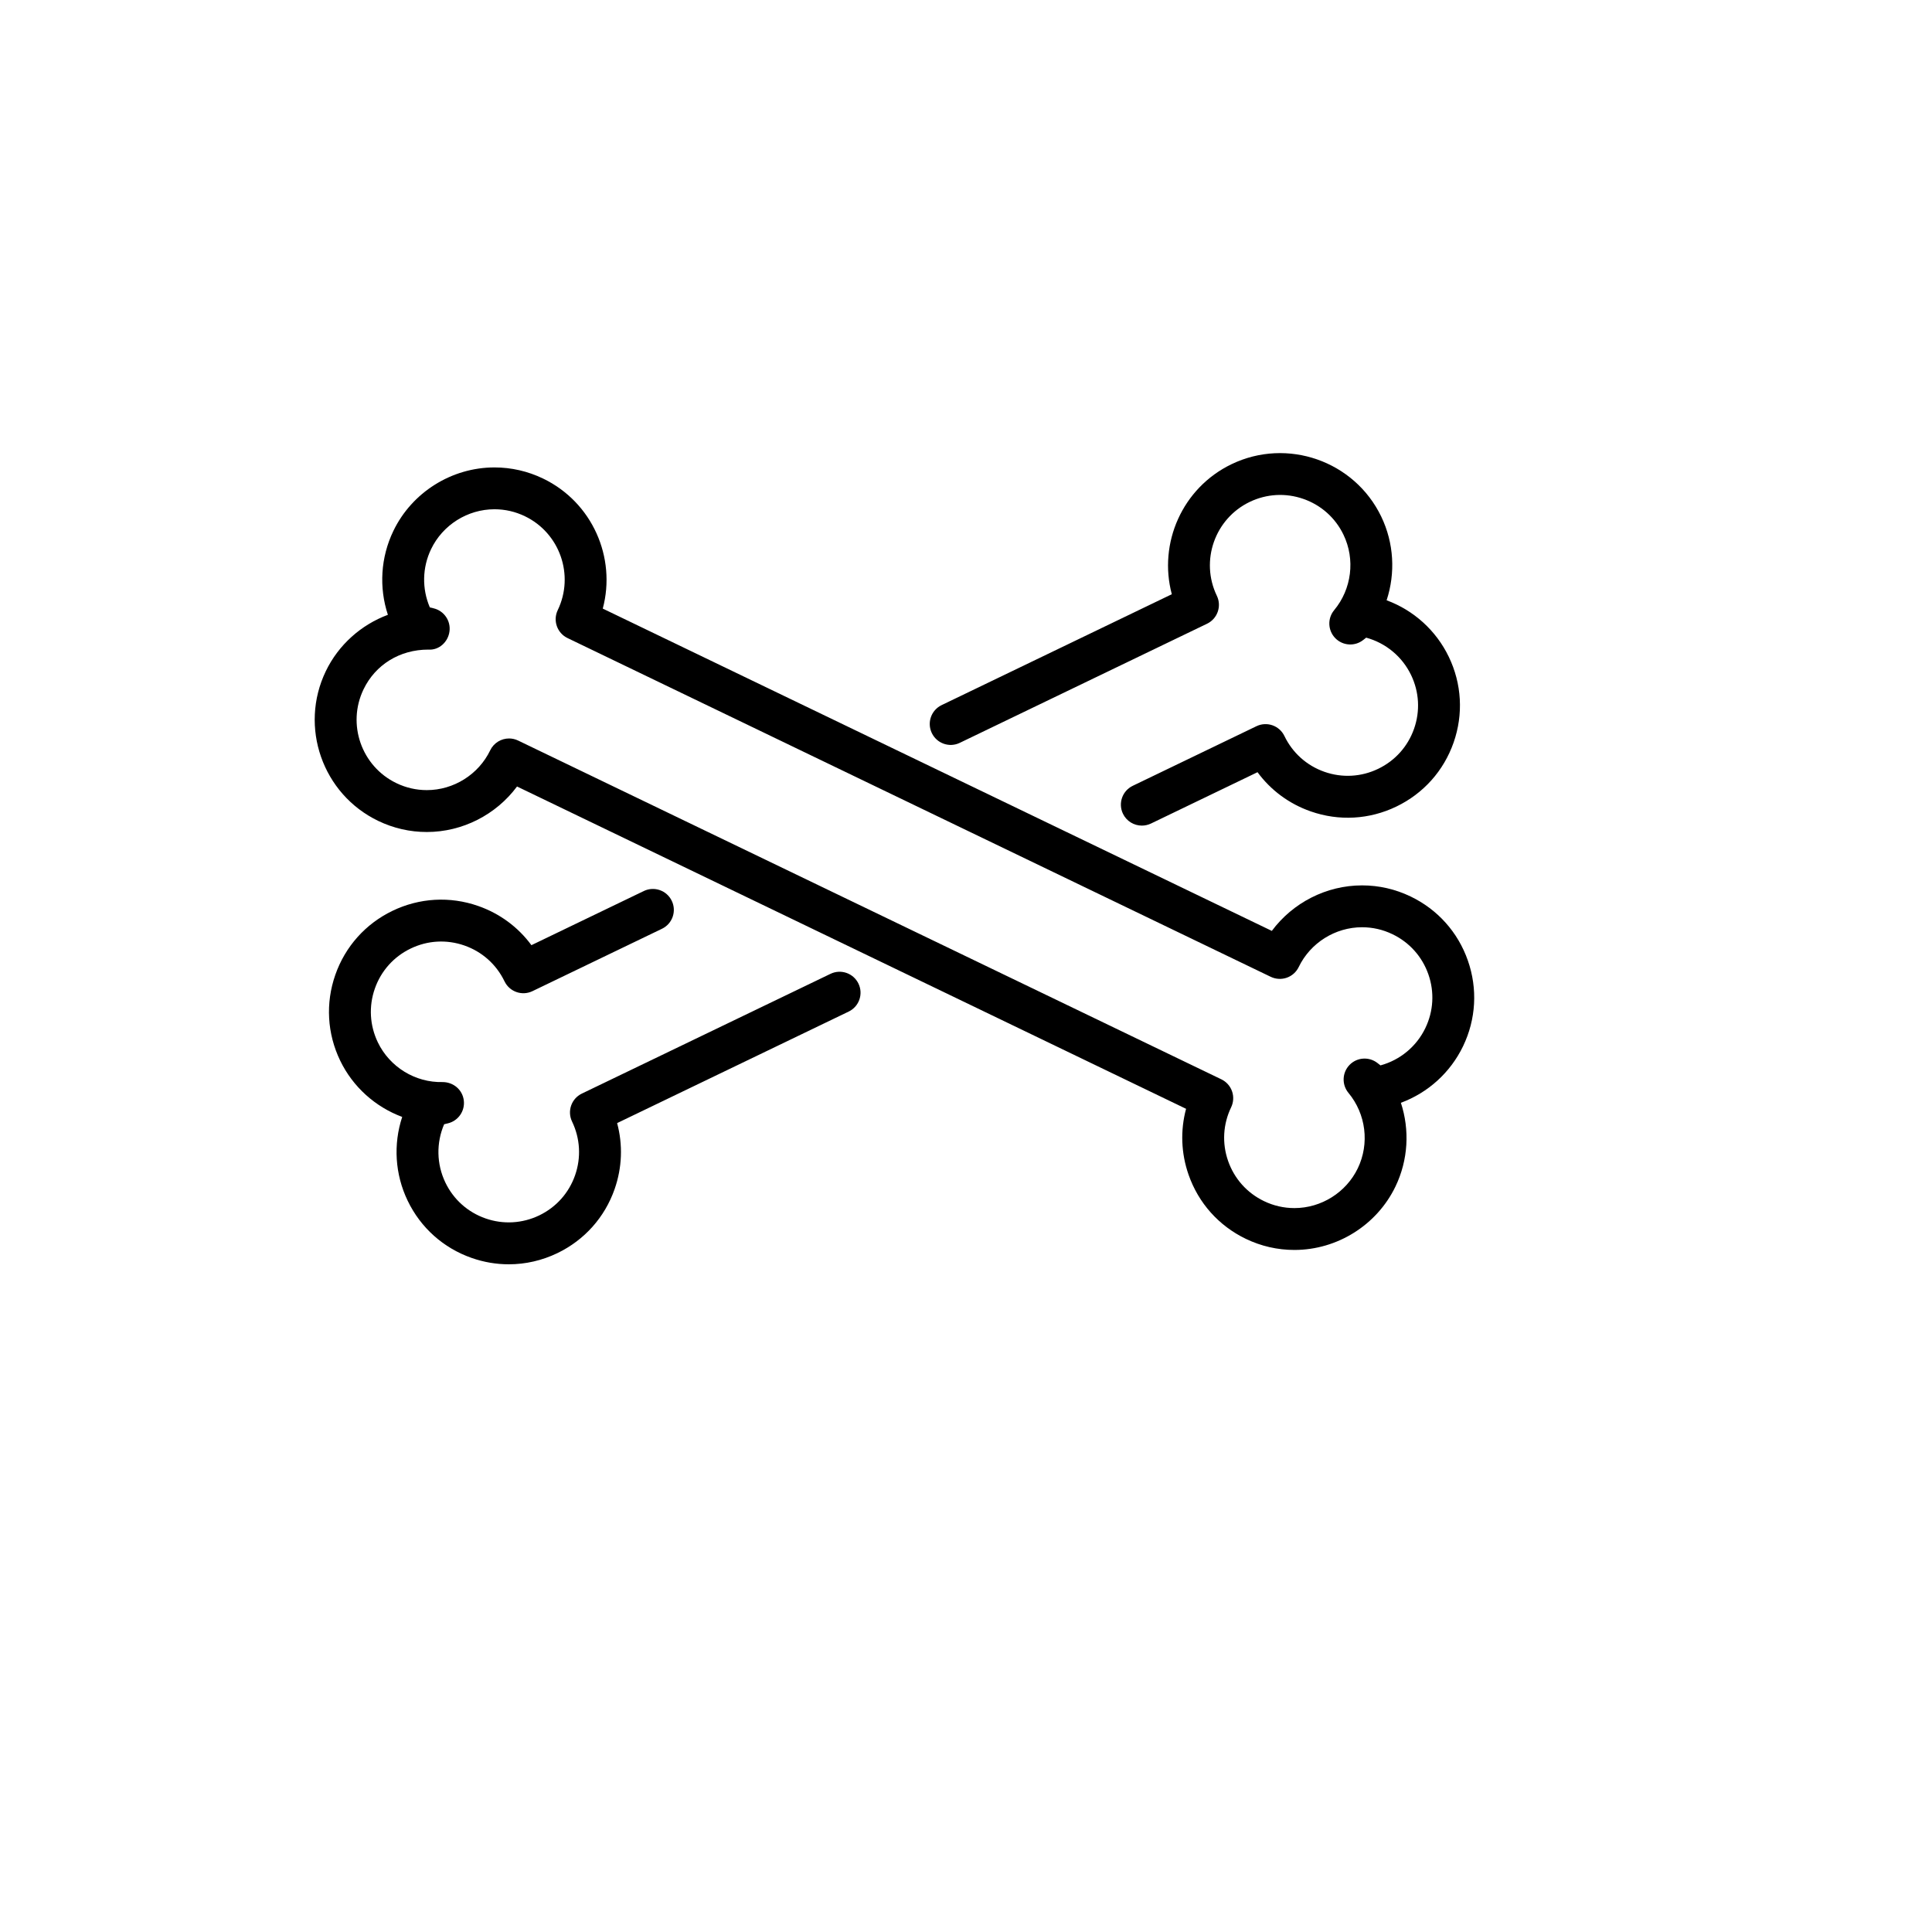
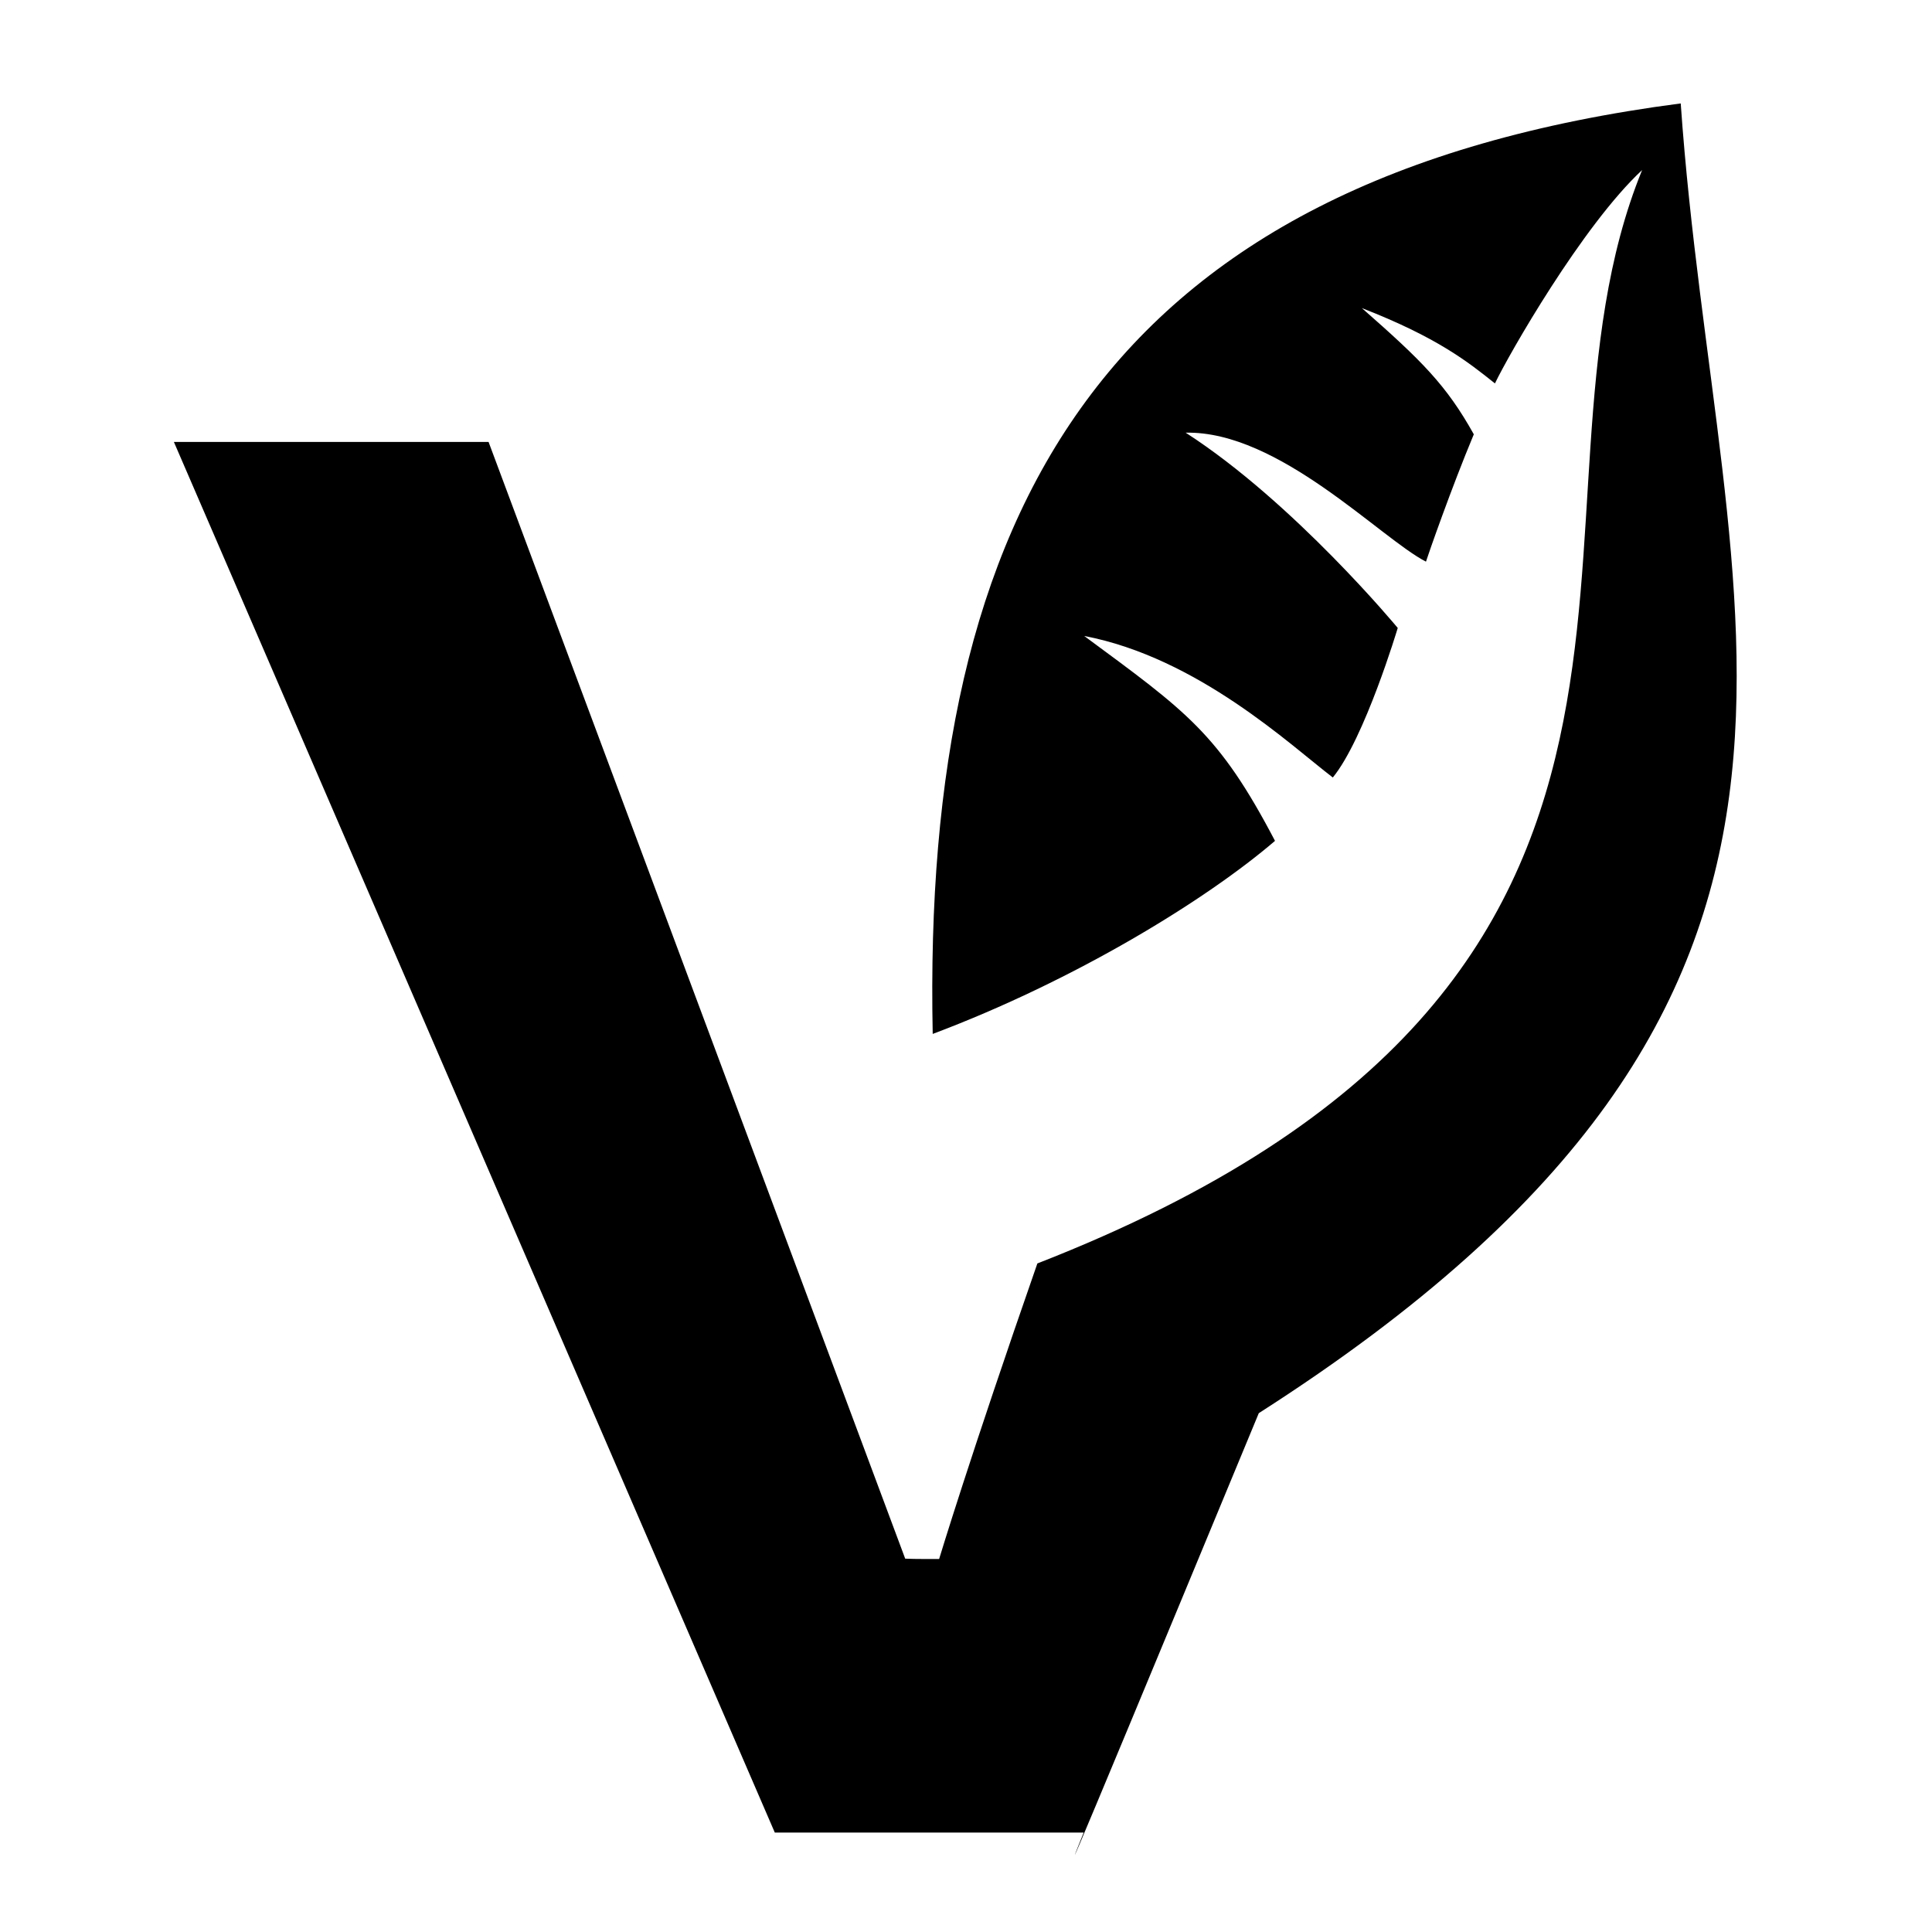
- <svg xmlns="http://www.w3.org/2000/svg" version="1.1" id="Layer_1" x="0px" y="0px" width="100px" height="100px" viewBox="5.0 -10.0 100.0 135.0" enable-background="new 0 0 100 100" xml:space="preserve">
-   <path d="M77.948,77.341c-1.183,0-2.326-0.262-3.397-0.777c-1.887-0.909-3.306-2.498-3.997-4.475  c-0.527-1.507-0.582-3.102-0.176-4.61l-46.75-22.522c-1.462,1.968-3.807,3.18-6.305,3.18c-1.182,0-2.325-0.262-3.397-0.777  c-3.894-1.876-5.535-6.57-3.659-10.463c0.888-1.843,2.468-3.24,4.337-3.937c-0.63-1.912-0.508-4.011,0.382-5.859  c1.297-2.697,4.071-4.439,7.064-4.439c1.182,0,2.325,0.262,3.397,0.777c3.444,1.659,5.126,5.522,4.172,9.087l46.751,22.521  c1.462-1.967,3.807-3.18,6.304-3.18c1.182,0,2.325,0.262,3.396,0.777c1.887,0.908,3.307,2.497,3.998,4.474  c0.691,1.976,0.572,4.103-0.336,5.989c-0.892,1.85-2.457,3.253-4.344,3.951c0.622,1.894,0.515,3.994-0.377,5.847  C83.715,75.6,80.941,77.341,77.948,77.341z M23.072,41.601c0.213,0,0.429,0.047,0.634,0.146l49.138,23.672  c0.35,0.169,0.618,0.469,0.746,0.835c0.128,0.367,0.105,0.769-0.063,1.118c-0.569,1.182-0.645,2.514-0.212,3.752  c0.434,1.239,1.323,2.234,2.505,2.804c0.673,0.324,1.389,0.488,2.128,0.488c1.877,0,3.615-1.092,4.429-2.781  c0.83-1.724,0.574-3.791-0.652-5.269c-0.478-0.575-0.445-1.418,0.075-1.954c0.521-0.537,1.362-0.592,1.951-0.133l0.212,0.166  c1.366-0.373,2.514-1.317,3.135-2.608c0.569-1.182,0.645-2.515,0.211-3.754c-0.434-1.238-1.323-2.233-2.506-2.803  c-0.672-0.324-1.388-0.488-2.127-0.488c-1.876,0-3.614,1.092-4.428,2.781c-0.169,0.35-0.469,0.618-0.835,0.746  c-0.367,0.127-0.768,0.104-1.118-0.063L27.156,34.585c-0.728-0.351-1.034-1.225-0.683-1.953c1.175-2.441,0.146-5.383-2.294-6.559  c-0.672-0.324-1.388-0.488-2.127-0.488c-1.876,0-3.615,1.092-4.428,2.783c-0.622,1.29-0.646,2.775-0.088,4.076l0.26,0.062  c0.728,0.173,1.208,0.867,1.113,1.608c-0.095,0.743-0.729,1.333-1.481,1.277c0,0-0.002,0-0.002,0c-2.003,0-3.697,1.063-4.522,2.774  c-1.176,2.439-0.147,5.381,2.293,6.557c0.672,0.324,1.388,0.488,2.127,0.488c1.877,0,3.616-1.092,4.43-2.782  C22.005,41.906,22.528,41.601,23.072,41.601z" />
-   <path d="M23.052,78.344c-0.872,0-1.746-0.147-2.593-0.444c-1.976-0.691-3.564-2.11-4.472-3.997c-0.891-1.85-1.013-3.947-0.383-5.857  c-1.868-0.694-3.444-2.088-4.336-3.939c-0.909-1.886-1.029-4.013-0.338-5.989s2.11-3.565,3.997-4.474  c1.888-0.909,4.014-1.029,5.99-0.337c1.507,0.527,2.79,1.479,3.716,2.738l7.854-3.784c0.727-0.351,1.603-0.044,1.953,0.684  c0.351,0.728,0.045,1.603-0.683,1.953l-9.05,4.359c-0.728,0.352-1.602,0.044-1.953-0.684c-0.57-1.183-1.565-2.072-2.804-2.505  s-2.571-0.359-3.754,0.212c-1.183,0.568-2.072,1.564-2.505,2.803c-0.433,1.238-0.357,2.571,0.212,3.754  c0.83,1.722,2.614,2.821,4.526,2.773c0.757,0.004,1.386,0.537,1.479,1.278c0.094,0.741-0.386,1.435-1.113,1.607l-0.26,0.063  c-0.558,1.3-0.534,2.785,0.087,4.075c0.569,1.183,1.565,2.072,2.803,2.505s2.572,0.356,3.753-0.211  c1.184-0.57,2.073-1.565,2.506-2.804s0.358-2.571-0.211-3.754c-0.351-0.728-0.045-1.603,0.683-1.953l17.377-8.369  c0.729-0.351,1.602-0.044,1.953,0.684s0.045,1.603-0.683,1.953l-16.181,7.793c0.407,1.51,0.352,3.104-0.175,4.612  c-0.691,1.976-2.111,3.564-3.998,4.474C25.371,78.082,24.214,78.344,23.052,78.344z" />
-   <path d="M67.287,47.69c-0.544,0-1.066-0.305-1.319-0.828c-0.351-0.728-0.045-1.603,0.684-1.953l8.644-4.165  c0.349-0.168,0.751-0.191,1.118-0.063c0.366,0.128,0.667,0.397,0.835,0.747c0.569,1.183,1.564,2.072,2.802,2.505  c1.236,0.433,2.57,0.358,3.752-0.212c1.184-0.569,2.073-1.564,2.507-2.803c0.434-1.238,0.358-2.571-0.211-3.753  c-0.622-1.291-1.769-2.234-3.135-2.608l-0.213,0.166c-0.586,0.46-1.429,0.403-1.95-0.134c-0.521-0.537-0.553-1.379-0.075-1.954  c1.227-1.477,1.482-3.545,0.652-5.269c-0.568-1.182-1.564-2.071-2.803-2.504c-1.238-0.433-2.57-0.358-3.754,0.211  c-2.439,1.176-3.468,4.117-2.293,6.557c0.351,0.728,0.044,1.602-0.684,1.953l-17.279,8.324c-0.726,0.352-1.601,0.045-1.953-0.683  c-0.351-0.728-0.045-1.602,0.684-1.953l16.085-7.749c-0.953-3.563,0.729-7.426,4.171-9.085c3.891-1.874,8.588-0.234,10.463,3.66  c0.892,1.853,0.999,3.954,0.376,5.848c1.888,0.698,3.453,2.101,4.344,3.95c0.909,1.886,1.028,4.013,0.337,5.99  c-0.692,1.977-2.112,3.565-3.999,4.473c-1.885,0.91-4.011,1.029-5.987,0.338c-1.508-0.527-2.789-1.479-3.716-2.738l-7.447,3.588  C67.717,47.644,67.5,47.69,67.287,47.69z" />
+ <svg xmlns="http://www.w3.org/2000/svg" version="1.1" id="Your_Icon" x="0px" y="0px" width="100px" height="100px" viewBox="0 0 100 100" enable-background="new 0 0 100 100" xml:space="preserve">
+   <path d="M40.104,94.854h15.987c0,0-3.521,8.675,9.064-21.709c33.93-21.693,23.716-40.884,21.839-67.792  C57.098,9.247,47.721,26.468,48.277,53.516c7.383-2.775,14.166-6.946,17.717-9.993c-2.917-5.569-4.567-6.685-9.877-10.606  c5.893,1.126,10.708,5.68,12.87,7.326c1.653-2.026,3.36-7.74,3.36-7.74s-5.371-6.495-10.976-10.107  c4.818-0.106,10.09,5.475,12.437,6.675c0.117-0.371,1.308-3.795,2.476-6.591c-1.42-2.544-2.68-3.798-5.795-6.534  c3.907,1.52,5.498,2.788,6.889,3.9c0.695-1.46,4.525-8.17,7.618-11.044c-7.287,17.839,6.314,41.924-31.302,56.594  c-3.5,10.041-5.085,15.298-5.085,15.298s-1.329,0.006-1.756-0.018L25.288,22.874H9L40.104,94.854z" />
</svg>
